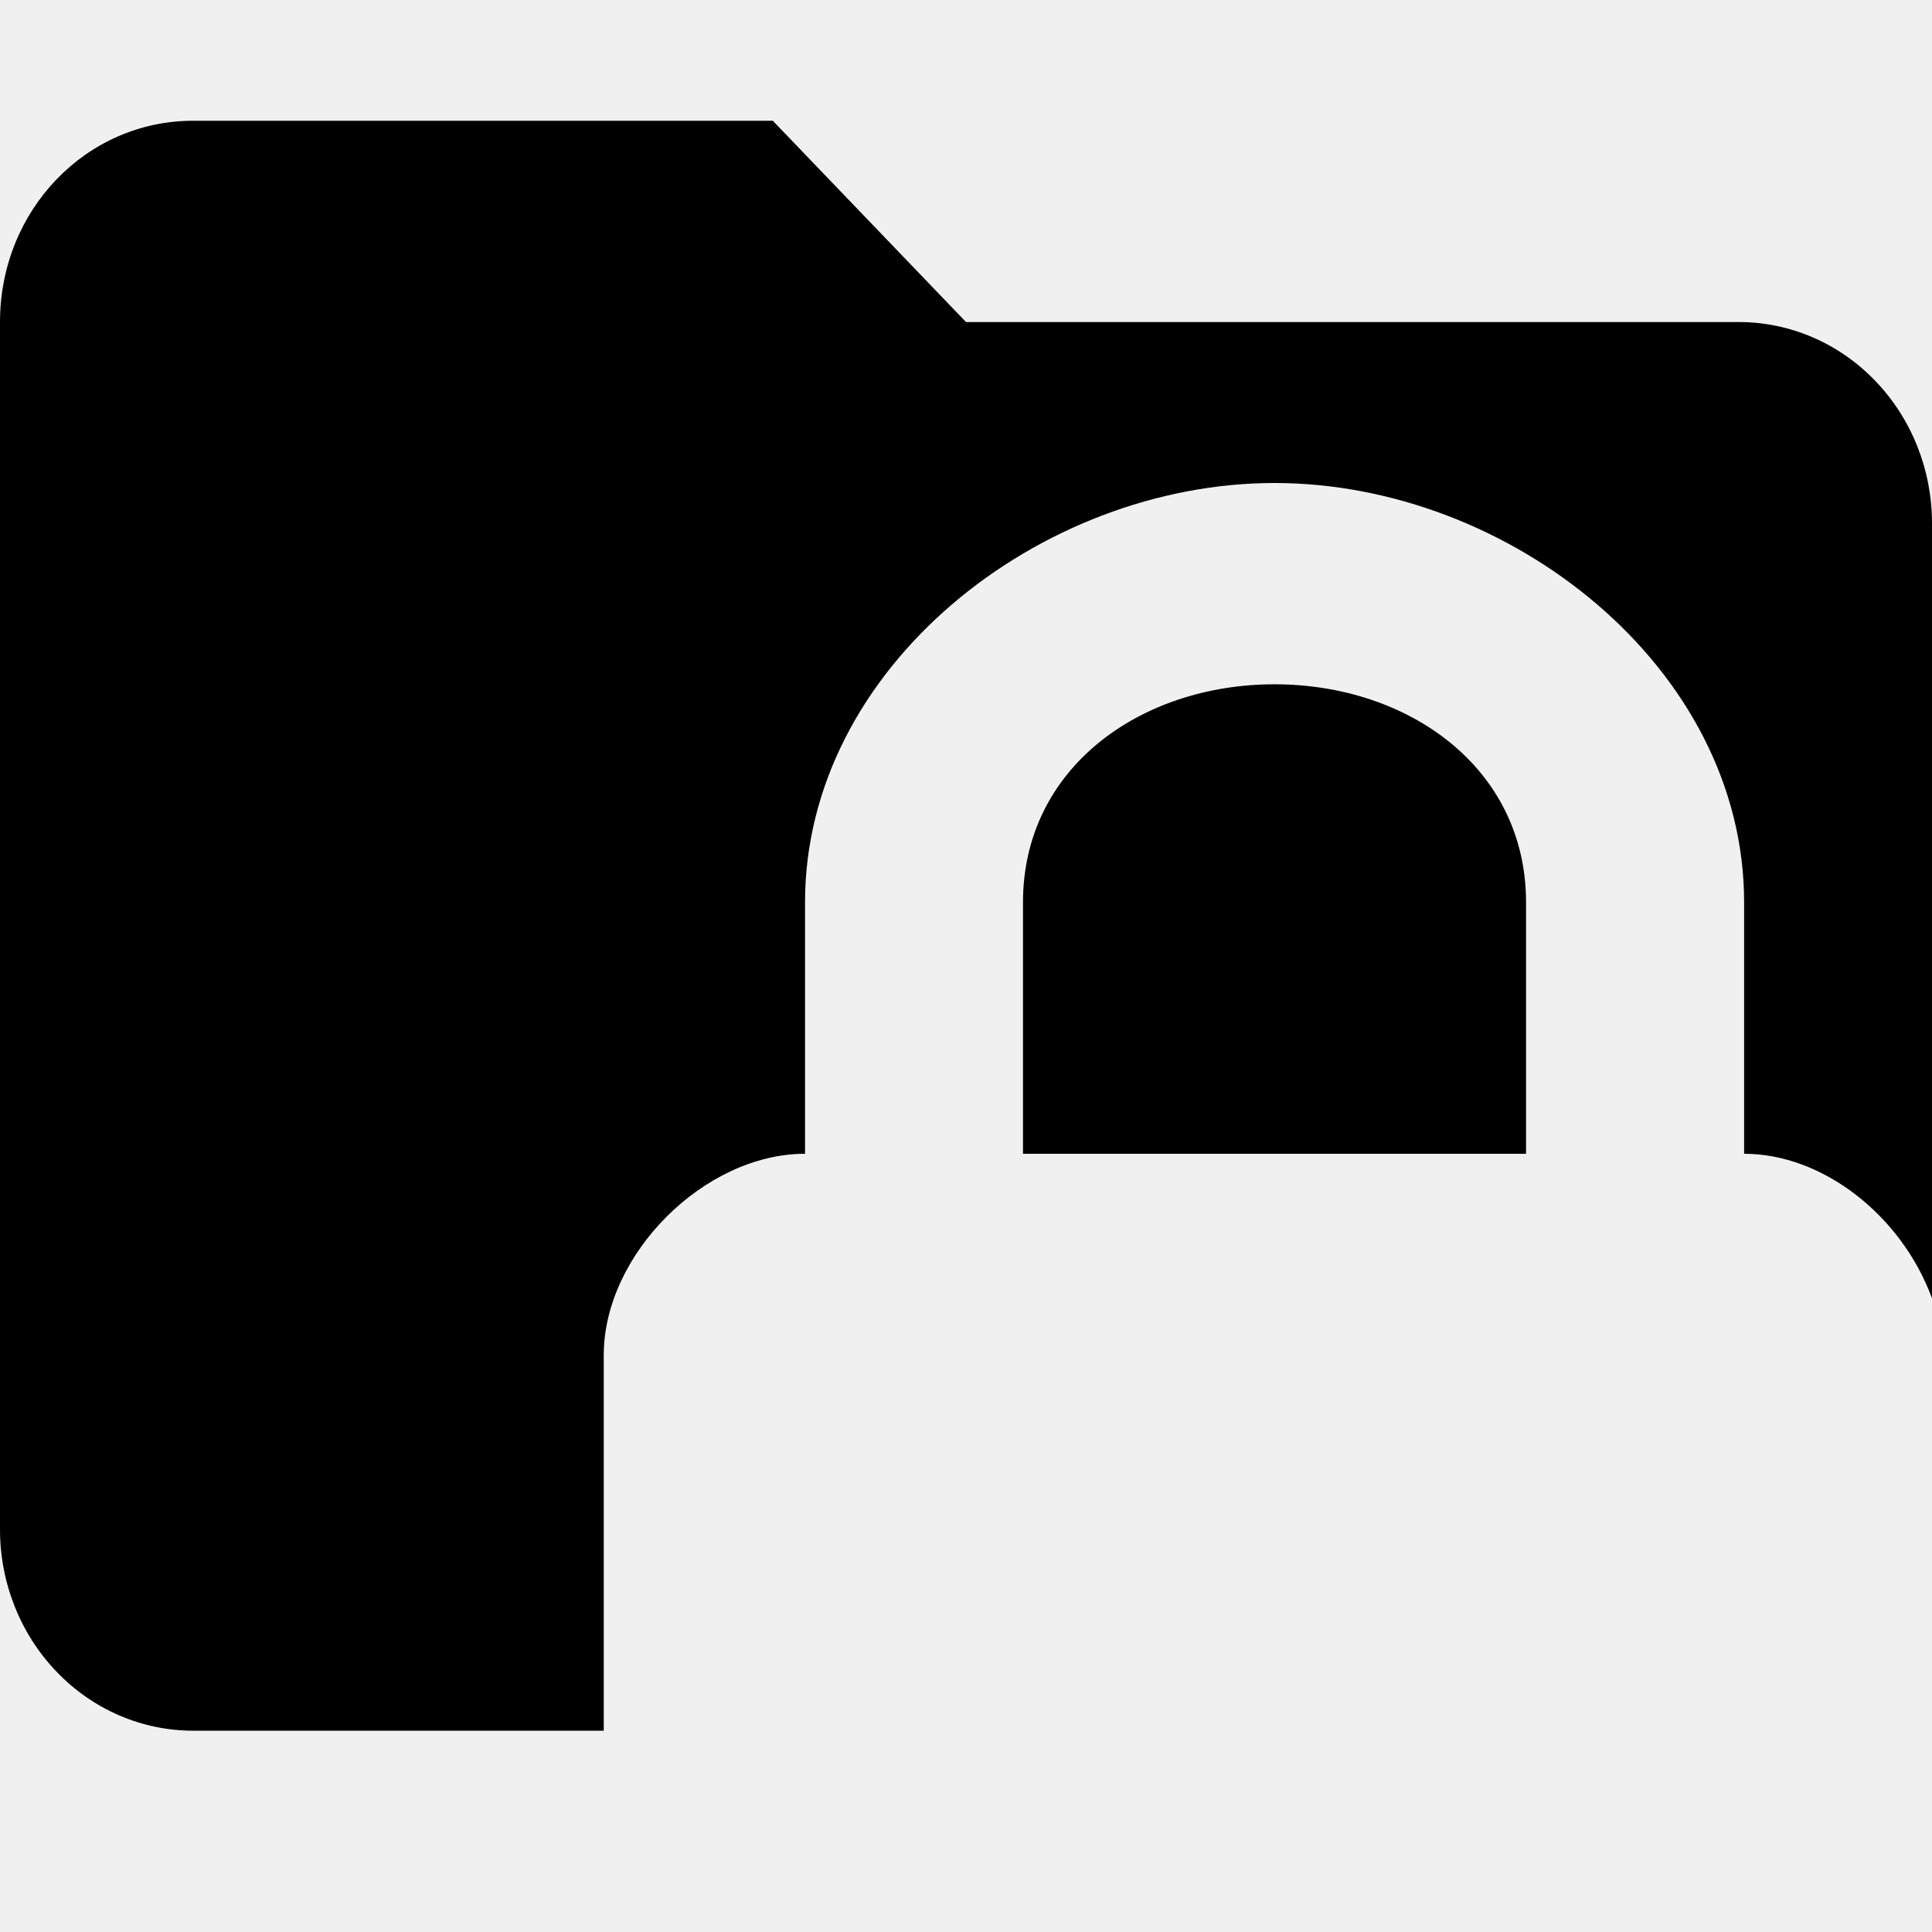
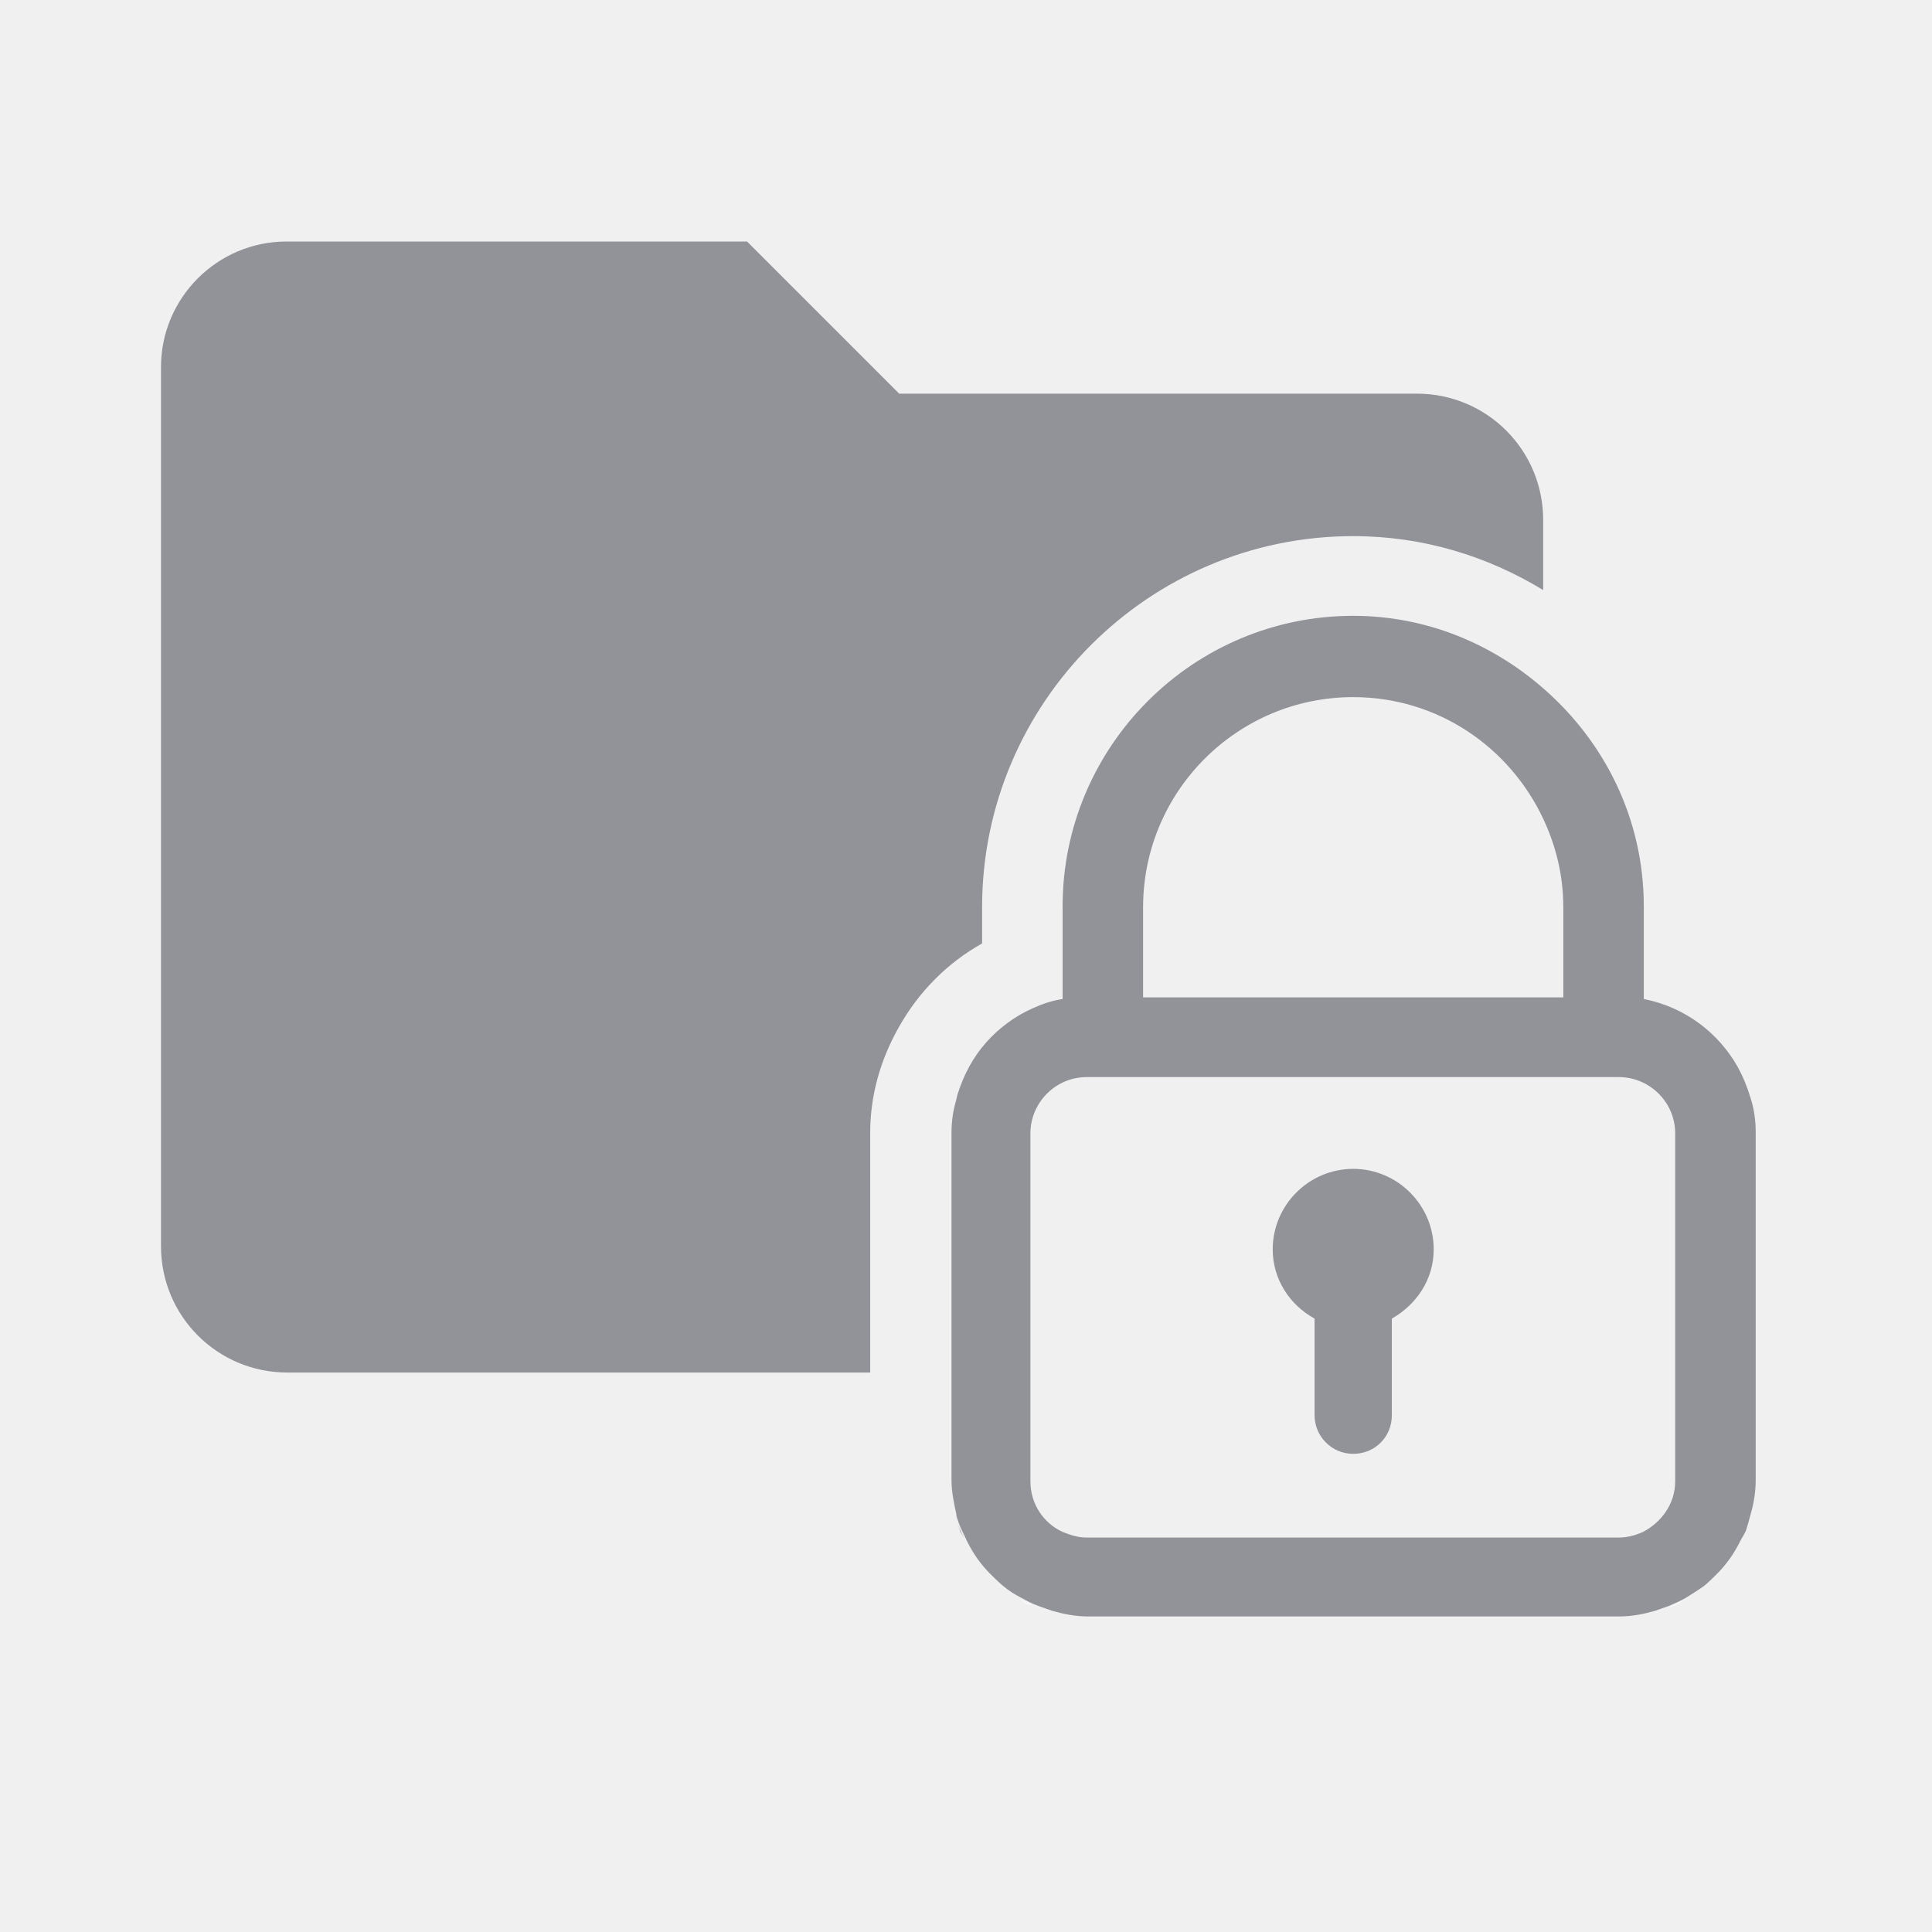
- <svg xmlns="http://www.w3.org/2000/svg" width="16" height="16" viewBox="0 0 16 16" fill="none">
-   <path fill-rule="evenodd" clip-rule="evenodd" d="M1.6 1H6.4L8 2.667H14.4C14.824 2.667 15.231 2.842 15.531 3.155C15.831 3.467 16 3.891 16 4.333V10.752C15.747 10.065 15.095 9.555 14.444 9.555V7.472C14.444 5.528 12.499 4 10.555 4C8.611 4 6.667 5.528 6.667 7.472V9.555C5.833 9.555 5 10.388 5 11.222V14.333H1.6C1.176 14.333 0.769 14.158 0.469 13.845C0.169 13.533 0 13.109 0 12.667V2.667C0 1.742 0.712 1 1.6 1ZM8.472 7.472V9.555H12.638V7.472C12.638 6.361 11.666 5.667 10.555 5.667C9.444 5.667 8.472 6.361 8.472 7.472Z" fill="black" />
+ <svg xmlns="http://www.w3.org/2000/svg" width="24" height="24" viewBox="0 0 24 24" fill="none">
+   <g clip-path="url(#clip0_500_38908)">
+     <path d="M11.93 19.03C11.93 19.03 11.98 19.11 12 19.15C11.96 19.08 11.92 19 11.9 18.93C11.91 18.96 11.92 19 11.93 19.03Z" fill="#929299" />
+     <path d="M12.2 11.27C12.2 8.73 14.27 6.66 16.81 6.66C17.68 6.66 18.48 6.91 19.17 7.33V6.46C19.17 5.59 18.47 4.89 17.6 4.89H11.17L9.28 3H3.56C2.7 3 2 3.7 2 4.56V15.48C2 16.35 2.7 17.05 3.57 17.05H10.81V14.07C10.81 13.62 10.93 13.18 11.16 12.77C11.41 12.32 11.77 11.96 12.2 11.72V11.26V11.27Z" fill="#929299" />
+     <path d="M21.75 13.67C21.75 13.67 21.75 13.64 21.74 13.62C21.7 13.49 21.65 13.37 21.59 13.26C21.35 12.83 20.93 12.51 20.42 12.41V11.26C20.42 10.17 19.93 9.21 19.17 8.55C18.54 8 17.72 7.65 16.81 7.65C14.82 7.65 13.2 9.27 13.2 11.26V12.41C13.07 12.43 12.95 12.47 12.84 12.52C12.61 12.62 12.41 12.77 12.25 12.95C12.17 13.04 12.1 13.14 12.04 13.25C11.98 13.36 11.93 13.48 11.89 13.61C11.89 13.63 11.88 13.64 11.88 13.66C11.84 13.79 11.82 13.93 11.82 14.07V18.39C11.82 18.53 11.85 18.67 11.88 18.81C11.88 18.85 11.9 18.88 11.91 18.92C11.94 19 11.98 19.07 12.01 19.14C12.05 19.22 12.09 19.29 12.14 19.36C12.19 19.43 12.24 19.49 12.3 19.55C12.35 19.6 12.4 19.65 12.46 19.7C12.53 19.76 12.61 19.81 12.69 19.85C12.76 19.89 12.82 19.92 12.9 19.95C12.96 19.97 13.01 19.99 13.07 20.01C13.21 20.05 13.36 20.08 13.51 20.08H20.12C20.27 20.08 20.42 20.05 20.56 20.01C20.62 19.99 20.67 19.97 20.73 19.95C20.8 19.92 20.87 19.89 20.94 19.85C21.02 19.8 21.1 19.75 21.17 19.7C21.23 19.65 21.28 19.6 21.33 19.55C21.39 19.49 21.44 19.43 21.49 19.36C21.54 19.29 21.58 19.22 21.62 19.14C21.64 19.1 21.67 19.06 21.69 19.01C21.7 18.98 21.71 18.94 21.72 18.91C21.73 18.87 21.74 18.84 21.75 18.8C21.79 18.66 21.81 18.52 21.81 18.38V14.06C21.81 13.92 21.79 13.78 21.75 13.65V13.67ZM14.2 11.27C14.2 9.83 15.37 8.66 16.81 8.66C17.86 8.66 18.75 9.28 19.17 10.17C19.33 10.51 19.42 10.88 19.42 11.27V12.39H14.2V11.27ZM20.81 18.4C20.81 18.68 20.64 18.91 20.41 19.03C20.32 19.07 20.22 19.1 20.11 19.1H13.5C13.39 19.1 13.3 19.07 13.2 19.03C12.96 18.92 12.8 18.68 12.8 18.4V14.08C12.8 13.7 13.11 13.38 13.5 13.38H20.11C20.49 13.38 20.81 13.69 20.81 14.08V18.4Z" fill="#929299" />
+     <path d="M20.84 19.93C20.84 19.93 20.9 19.89 20.93 19.87C20.86 19.91 20.8 19.94 20.72 19.97C20.76 19.96 20.8 19.95 20.83 19.93H20.84Z" fill="white" />
+     <path d="M12.78 19.93C12.78 19.93 12.86 19.95 12.89 19.97C12.82 19.94 12.75 19.91 12.68 19.87C12.71 19.89 12.74 19.92 12.77 19.93H12.78Z" fill="white" />
+     <path d="M16.81 14.52C16.26 14.52 15.81 14.97 15.81 15.52C15.81 15.89 16.02 16.21 16.33 16.38V17.58C16.33 17.84 16.54 18.06 16.81 18.06C17.08 18.06 17.29 17.85 17.29 17.58V16.38C17.59 16.21 17.81 15.9 17.81 15.52C17.81 14.97 17.36 14.52 16.81 14.52Z" fill="#929299" />
+   </g>
+   <defs>
+     <clipPath id="clip0_500_38908">
+       <rect width="19.81" height="17.1" fill="white" transform="translate(2 3)" />
+     </clipPath>
+   </defs>
</svg>
